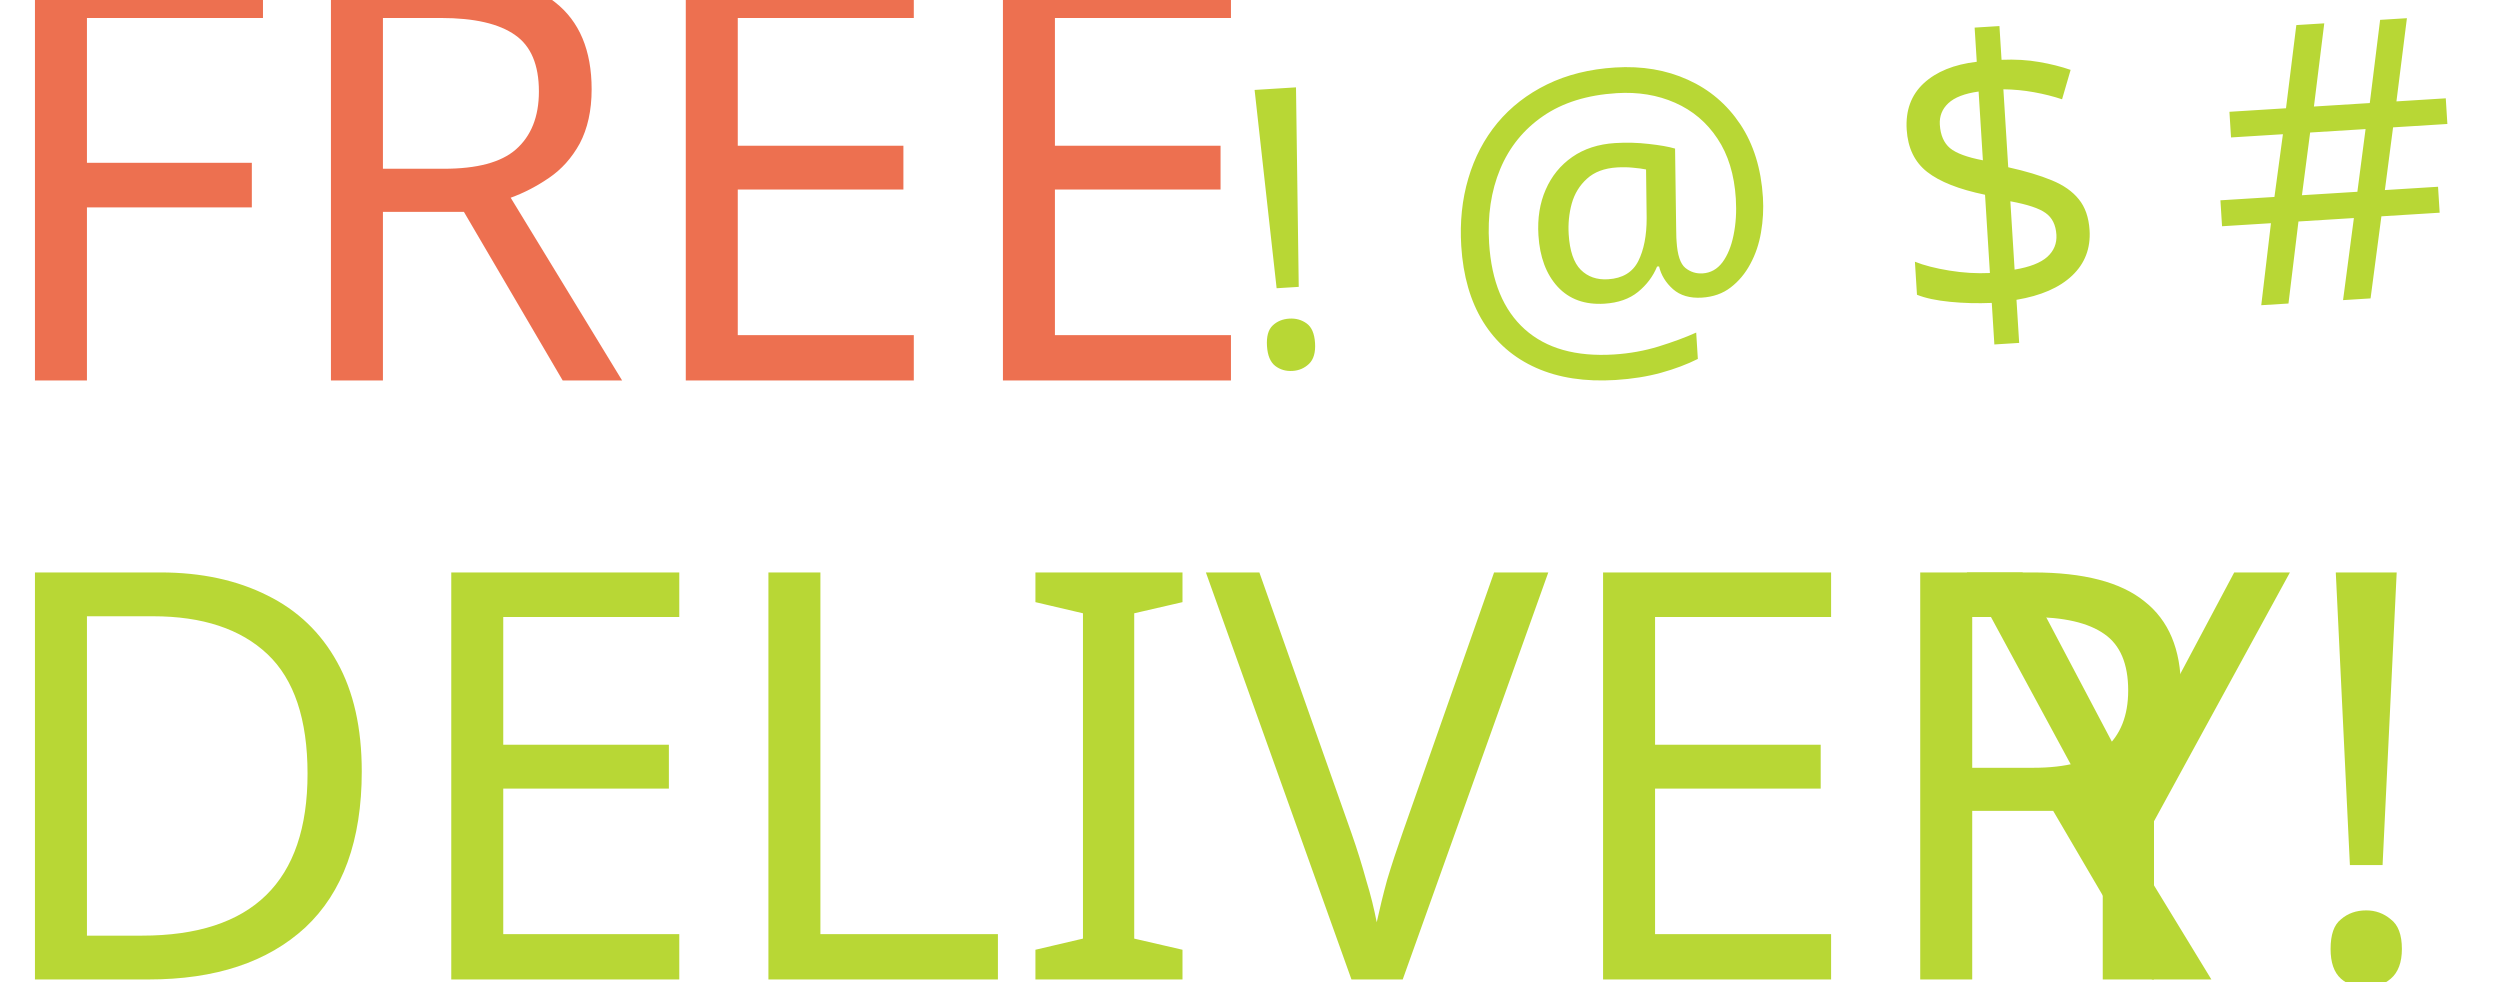
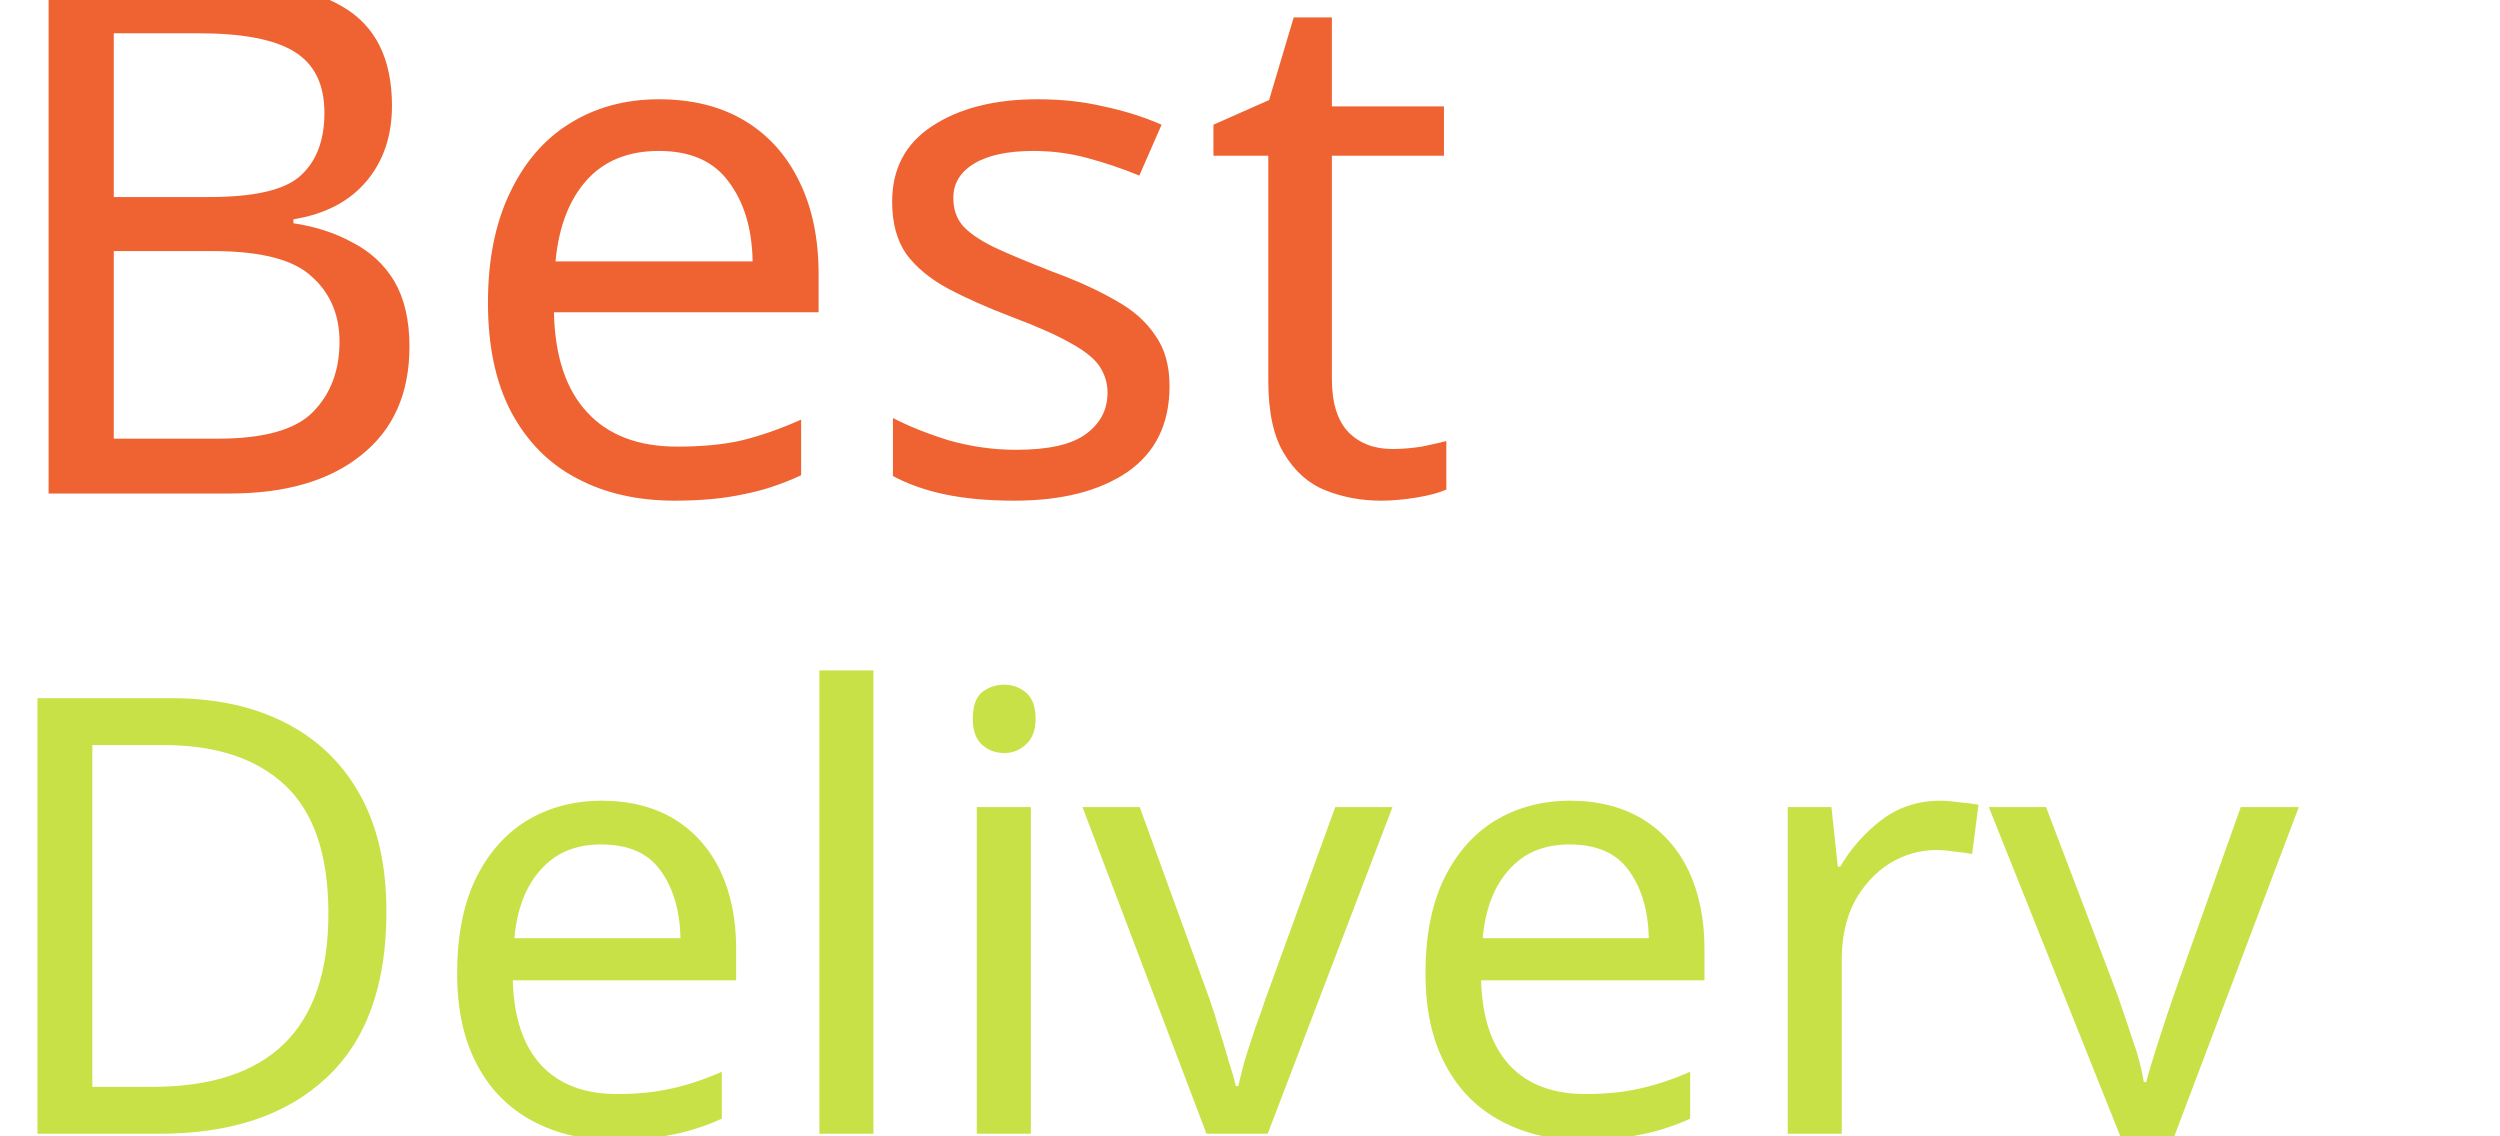
- <svg xmlns="http://www.w3.org/2000/svg" width="100%" height="100%" viewBox="0 0 275 108" version="1.1" xml:space="preserve" style="fill-rule:evenodd;clip-rule:evenodd;stroke-linejoin:round;stroke-miterlimit:2;">
-   <g transform="matrix(5.22891,0,0,5.22891,-1004.15,-799.516)">
-     <text x="191.617px" y="160.907px" style="font-family:'Phosphate-Inline', 'Phosphate';font-size:12px;fill:#ed7050;">FREE</text>
-     <text x="191.617px" y="173.507px" style="font-family:'Phosphate-Inline', 'Phosphate';font-size:12px;fill:#b8d735;">DELIVER<tspan x="233.413px 240.697px " y="173.507px 173.507px ">Y!</tspan>
-     </text>
-   </g>
-   <g transform="matrix(0.998068,-0.0621386,0.0621386,0.998068,5.18433,-26.792)">
-     <text x="126.817px" y="75.383px" style="font-family:'Phosphate-Inline', 'Phosphate';font-size:42.733px;fill:#b8d735;">! @ $ # ?</text>
+ <svg xmlns="http://www.w3.org/2000/svg" width="100%" height="100%" viewBox="0 0 533 242" version="1.1" xml:space="preserve" style="fill-rule:evenodd;clip-rule:evenodd;stroke-linejoin:round;stroke-miterlimit:2;">
+   <g transform="matrix(10.8455,0,0,10.8455,-1655.82,-1577.53)">
+     <text x="152.254px" y="155.154px" style="font-family:'Phosphate-Inline', 'Phosphate';font-size:14.199px;fill:#ee6331;">Best</text>
+     <text x="152.254px" y="167.74px" style="font-family:'Phosphate-Inline', 'Phosphate';font-size:11.987px;fill:#c8e147;">Delivery</text>
  </g>
</svg>
